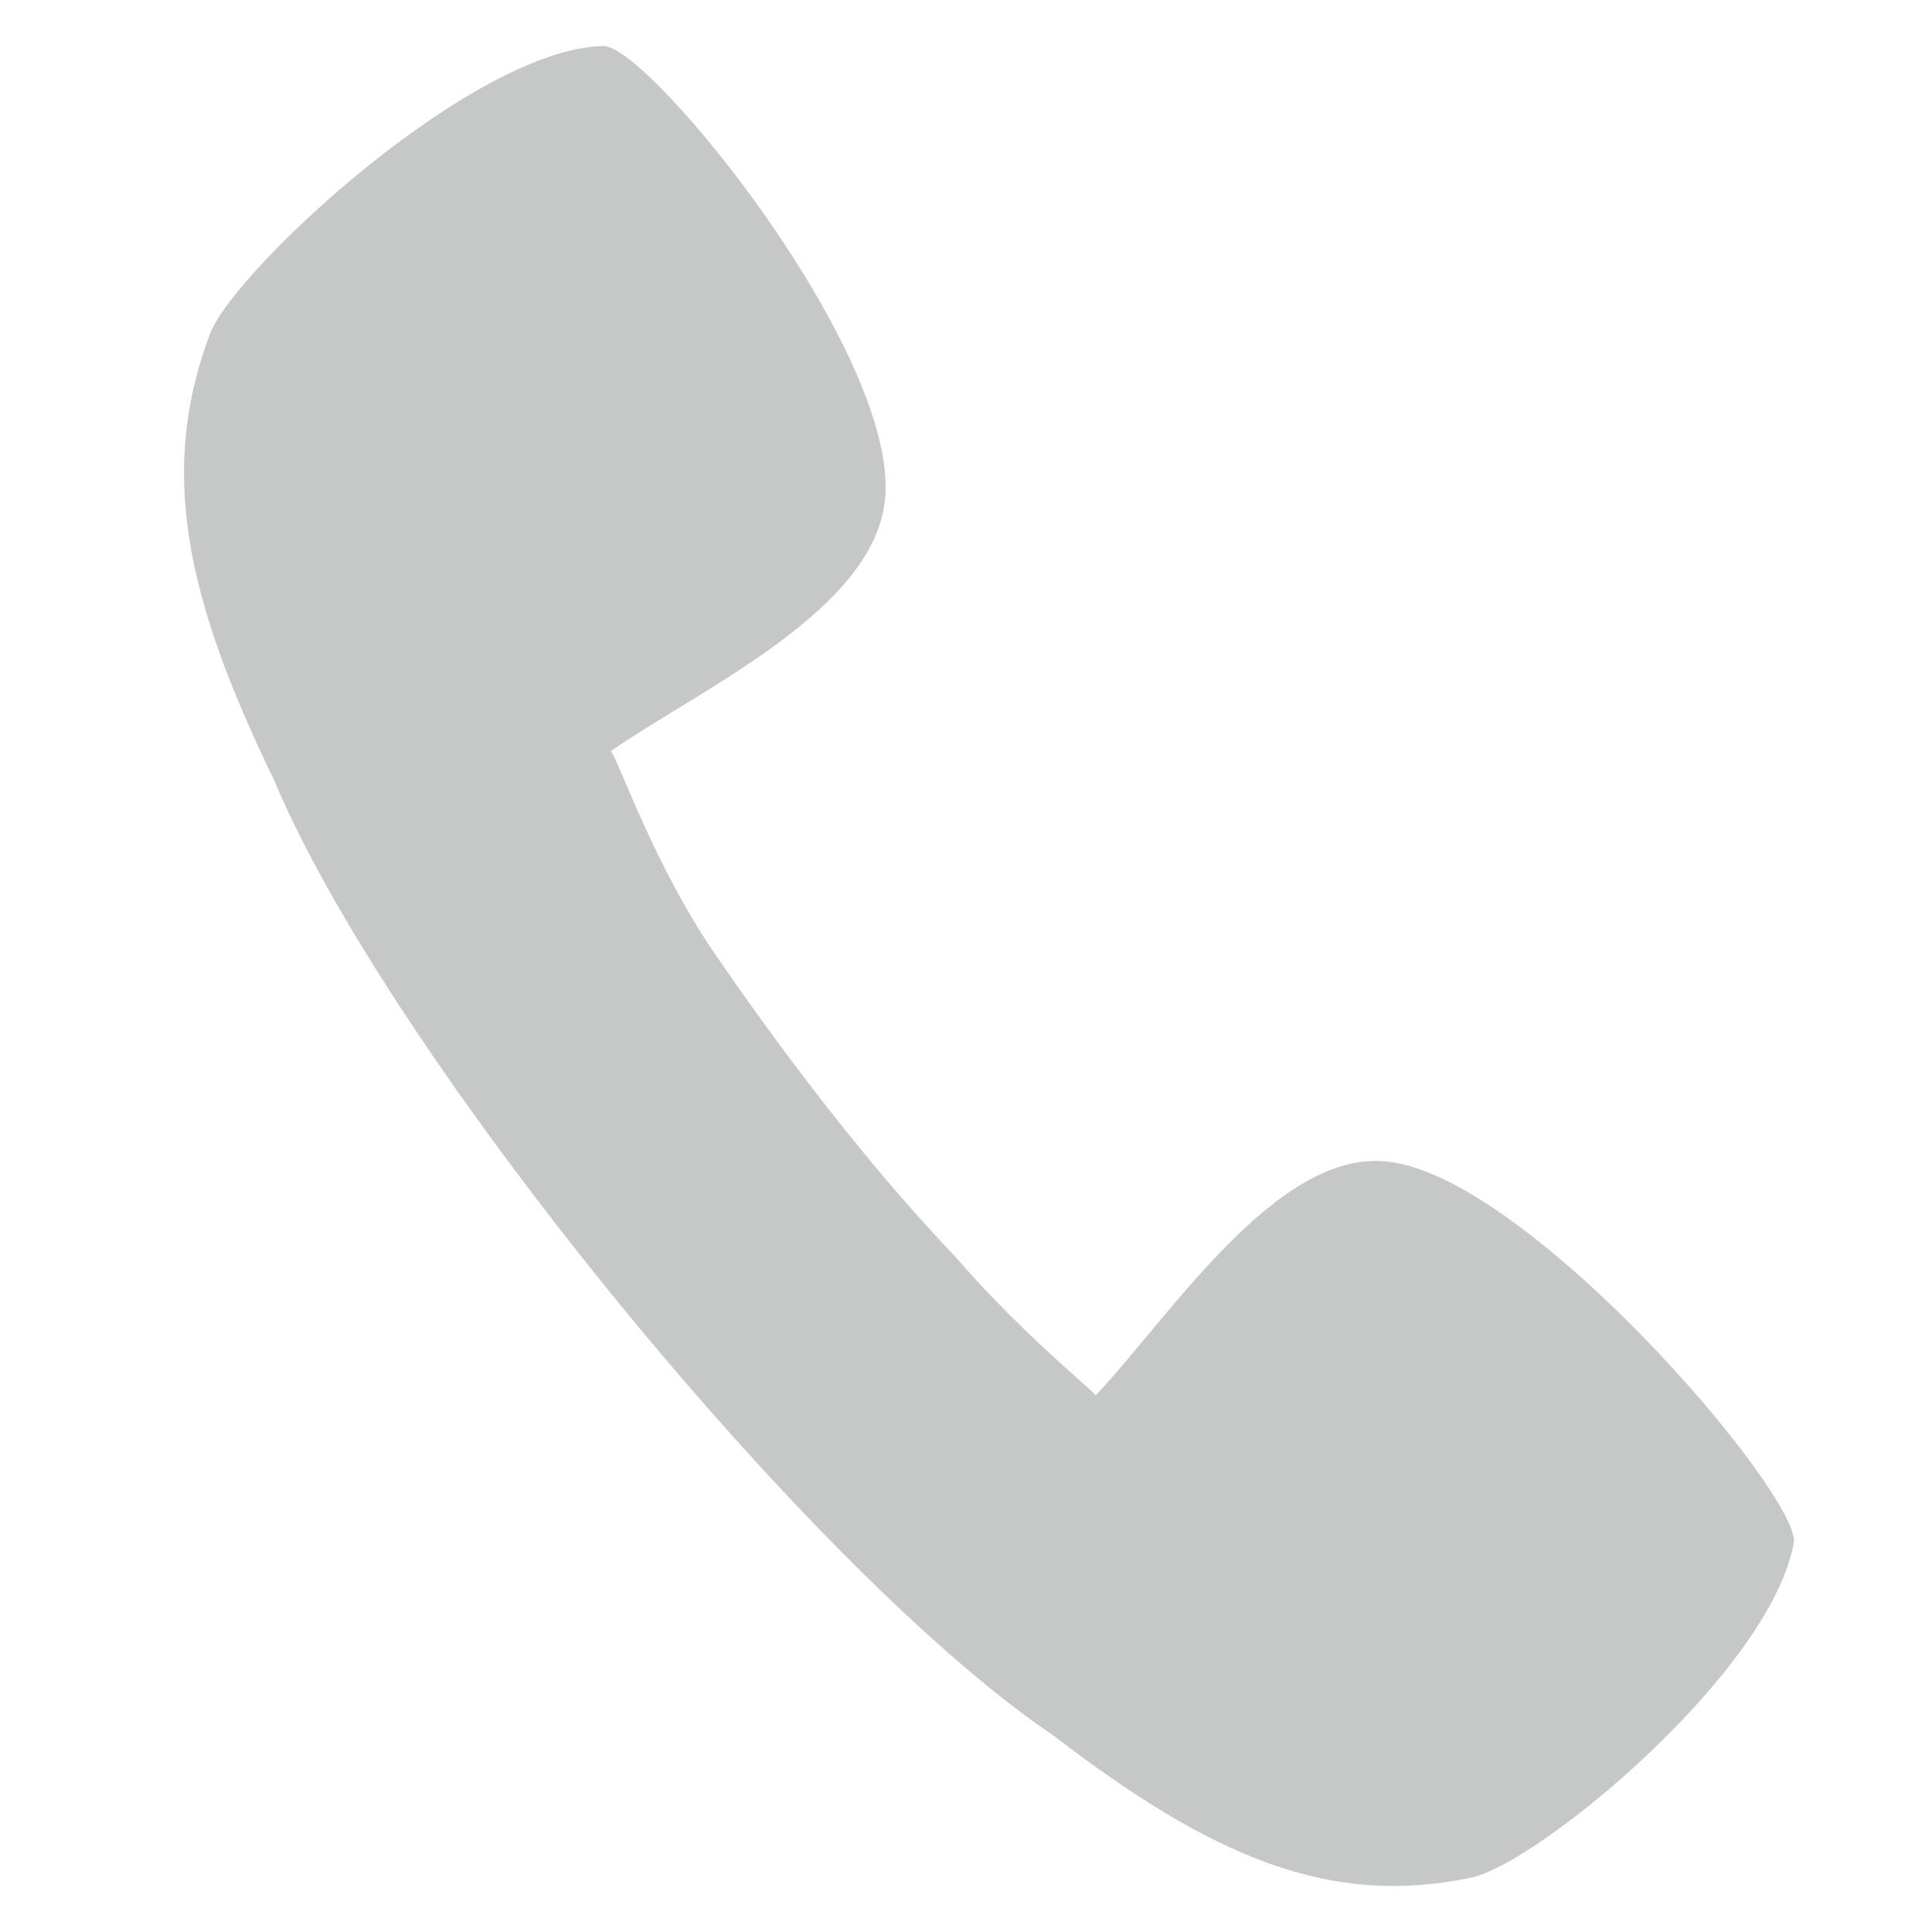
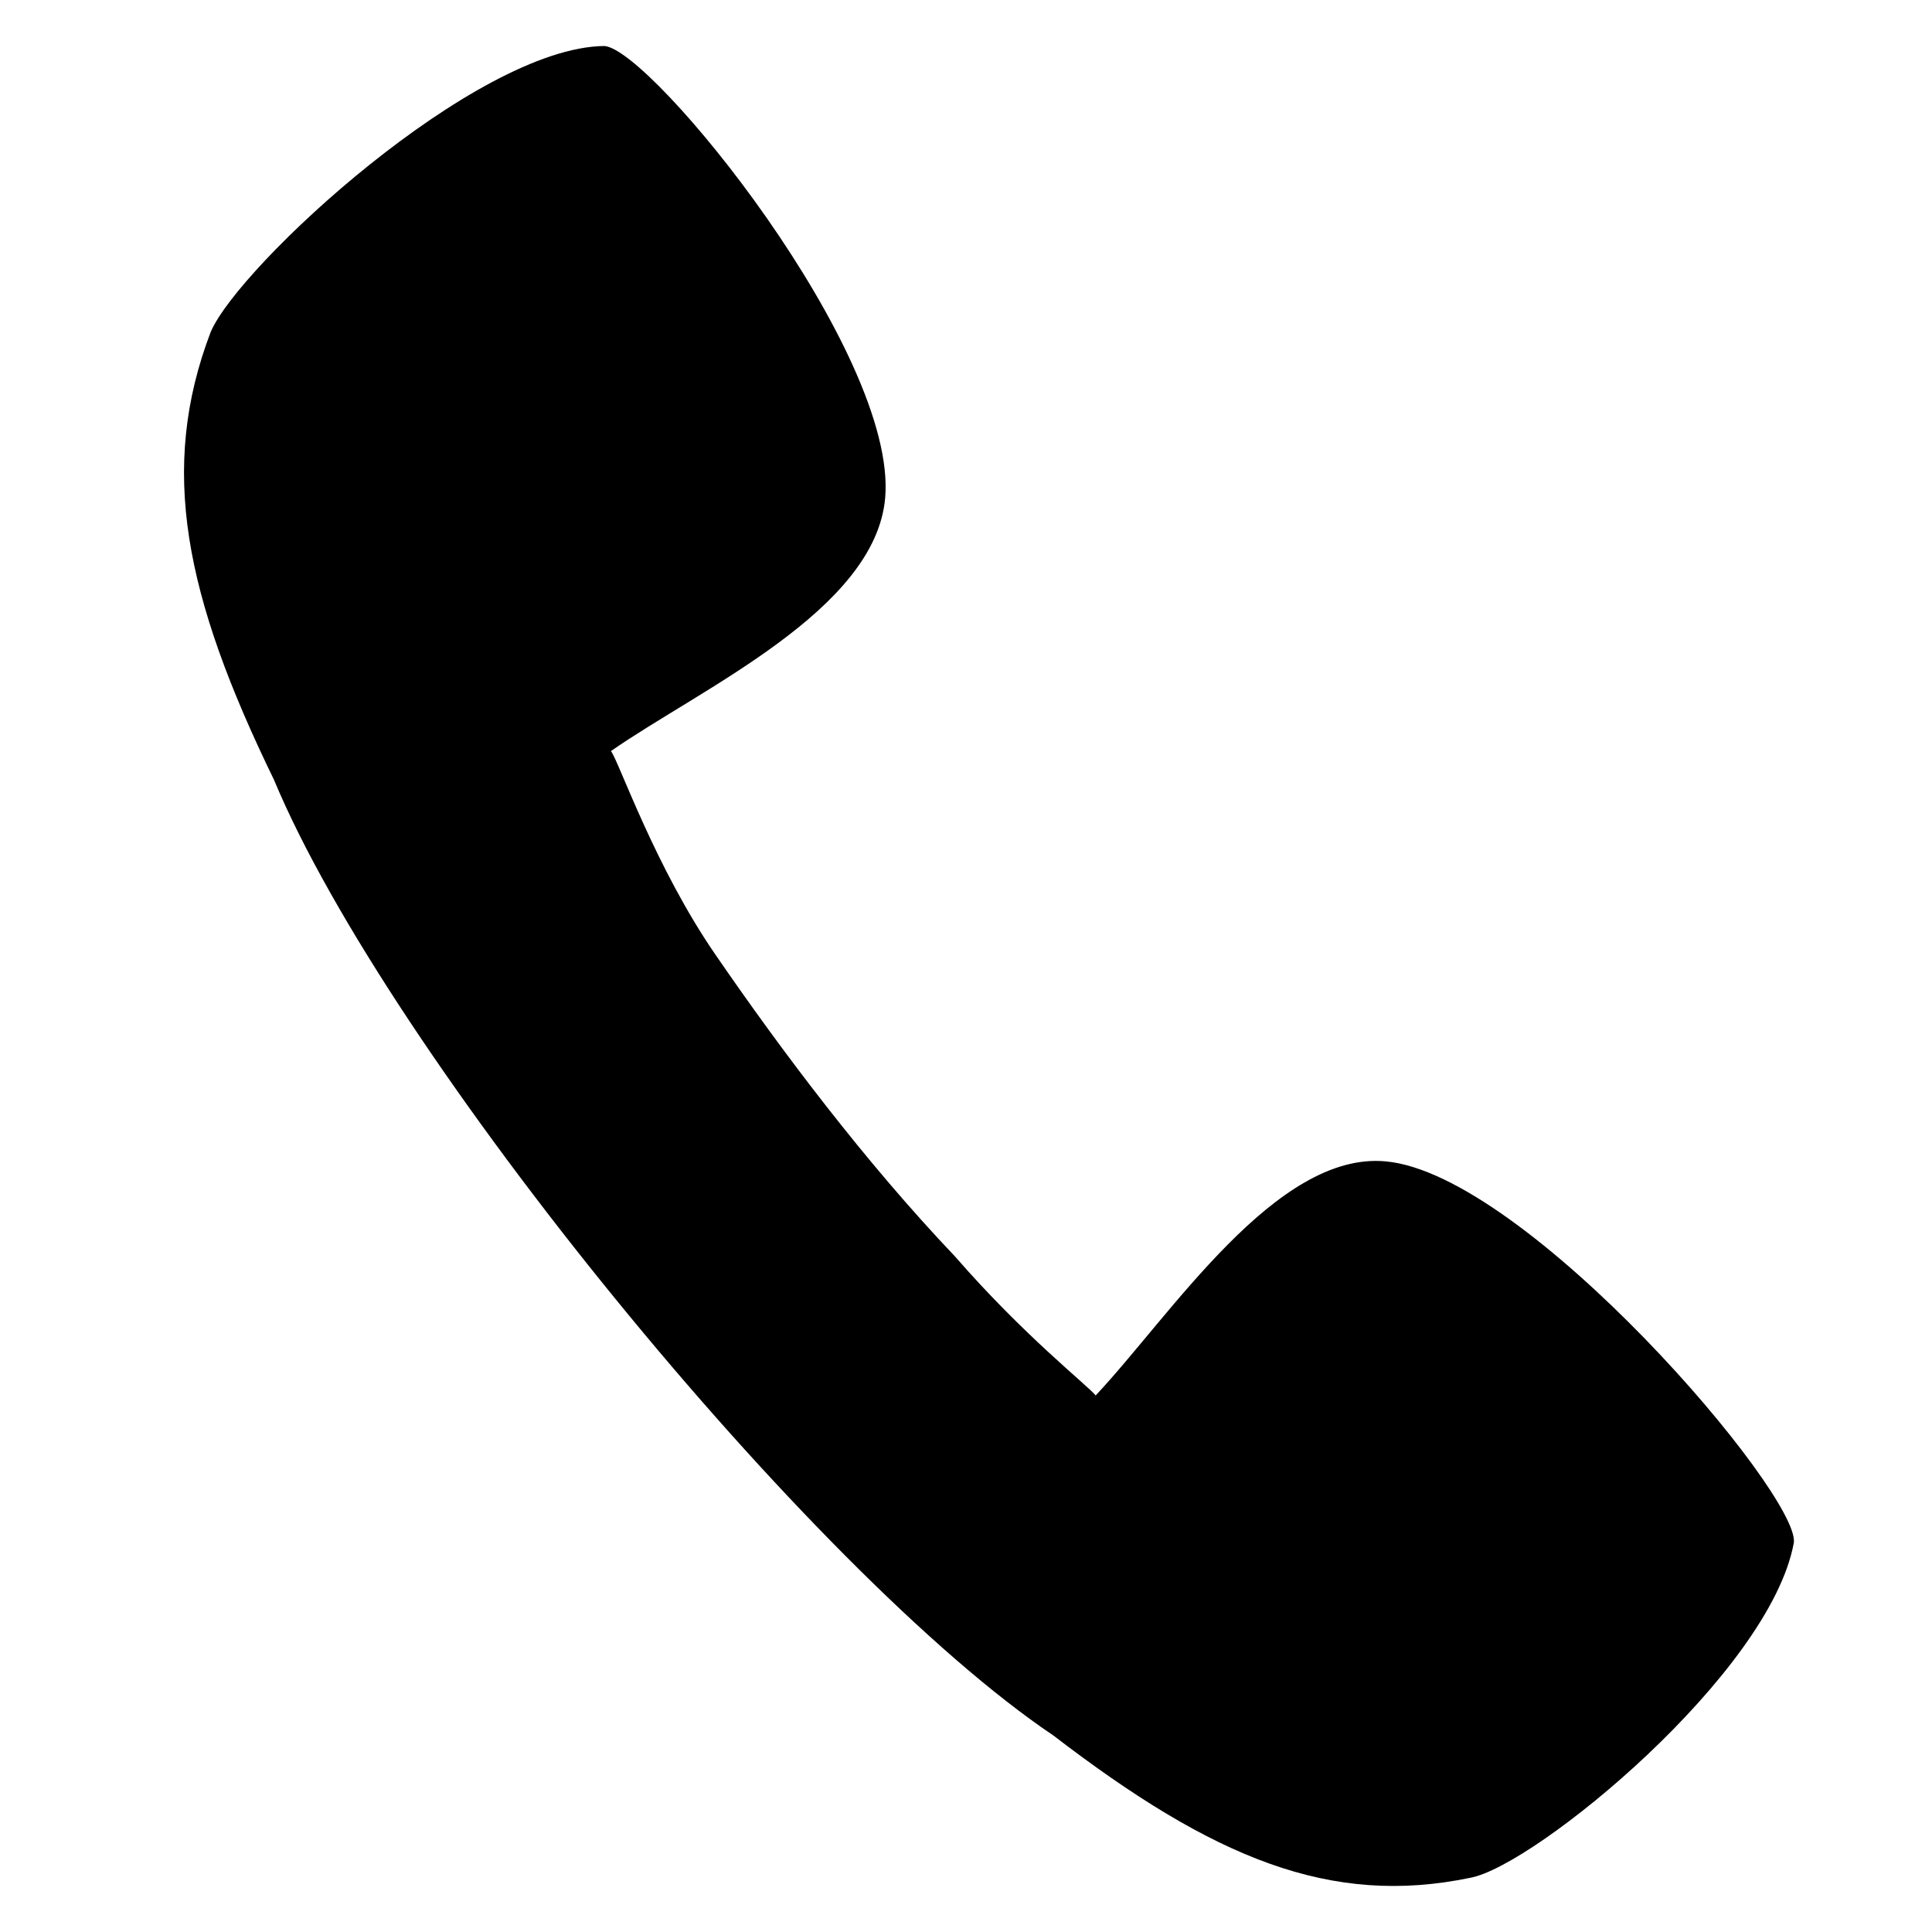
<svg xmlns="http://www.w3.org/2000/svg" version="1.1" baseProfile="tiny" id="Layer_1" x="0px" y="0px" width="42px" height="42px" viewBox="0 0 42 42" xml:space="preserve">
-   <path d="M15.562,20.766c-1.328-1.922-2.118-4.241-2.281-4.438c1.945-1.356,5.749-3.06,5.962-5.505  C19.514,7.664,14.162,1.06,13.136,1C10.328,1.03,5.189,5.782,4.58,7.218c-1.132,2.969-0.571,5.732,1.375,9.732  c2.478,5.95,11.682,17.237,16.947,20.78c3.484,2.674,6.029,3.724,9.068,3.09c1.413-0.268,6.516-4.455,7.027-7.286  c0.125-1.05-5.807-8.011-8.875-8.287c-2.382-0.22-4.666,3.346-6.303,5.089c-0.163-0.208-1.559-1.297-3.057-3.021  C18.812,25.266,17,22.859,15.562,20.766z" fill="#C6C8C8" />
+   <path d="M15.562,20.766c-1.328-1.922-2.118-4.241-2.281-4.438c1.945-1.356,5.749-3.06,5.962-5.505  C19.514,7.664,14.162,1.06,13.136,1C10.328,1.03,5.189,5.782,4.58,7.218c-1.132,2.969-0.571,5.732,1.375,9.732  c2.478,5.95,11.682,17.237,16.947,20.78c3.484,2.674,6.029,3.724,9.068,3.09c1.413-0.268,6.516-4.455,7.027-7.286  c0.125-1.05-5.807-8.011-8.875-8.287c-2.382-0.22-4.666,3.346-6.303,5.089c-0.163-0.208-1.559-1.297-3.057-3.021  C18.812,25.266,17,22.859,15.562,20.766z" />
</svg>
